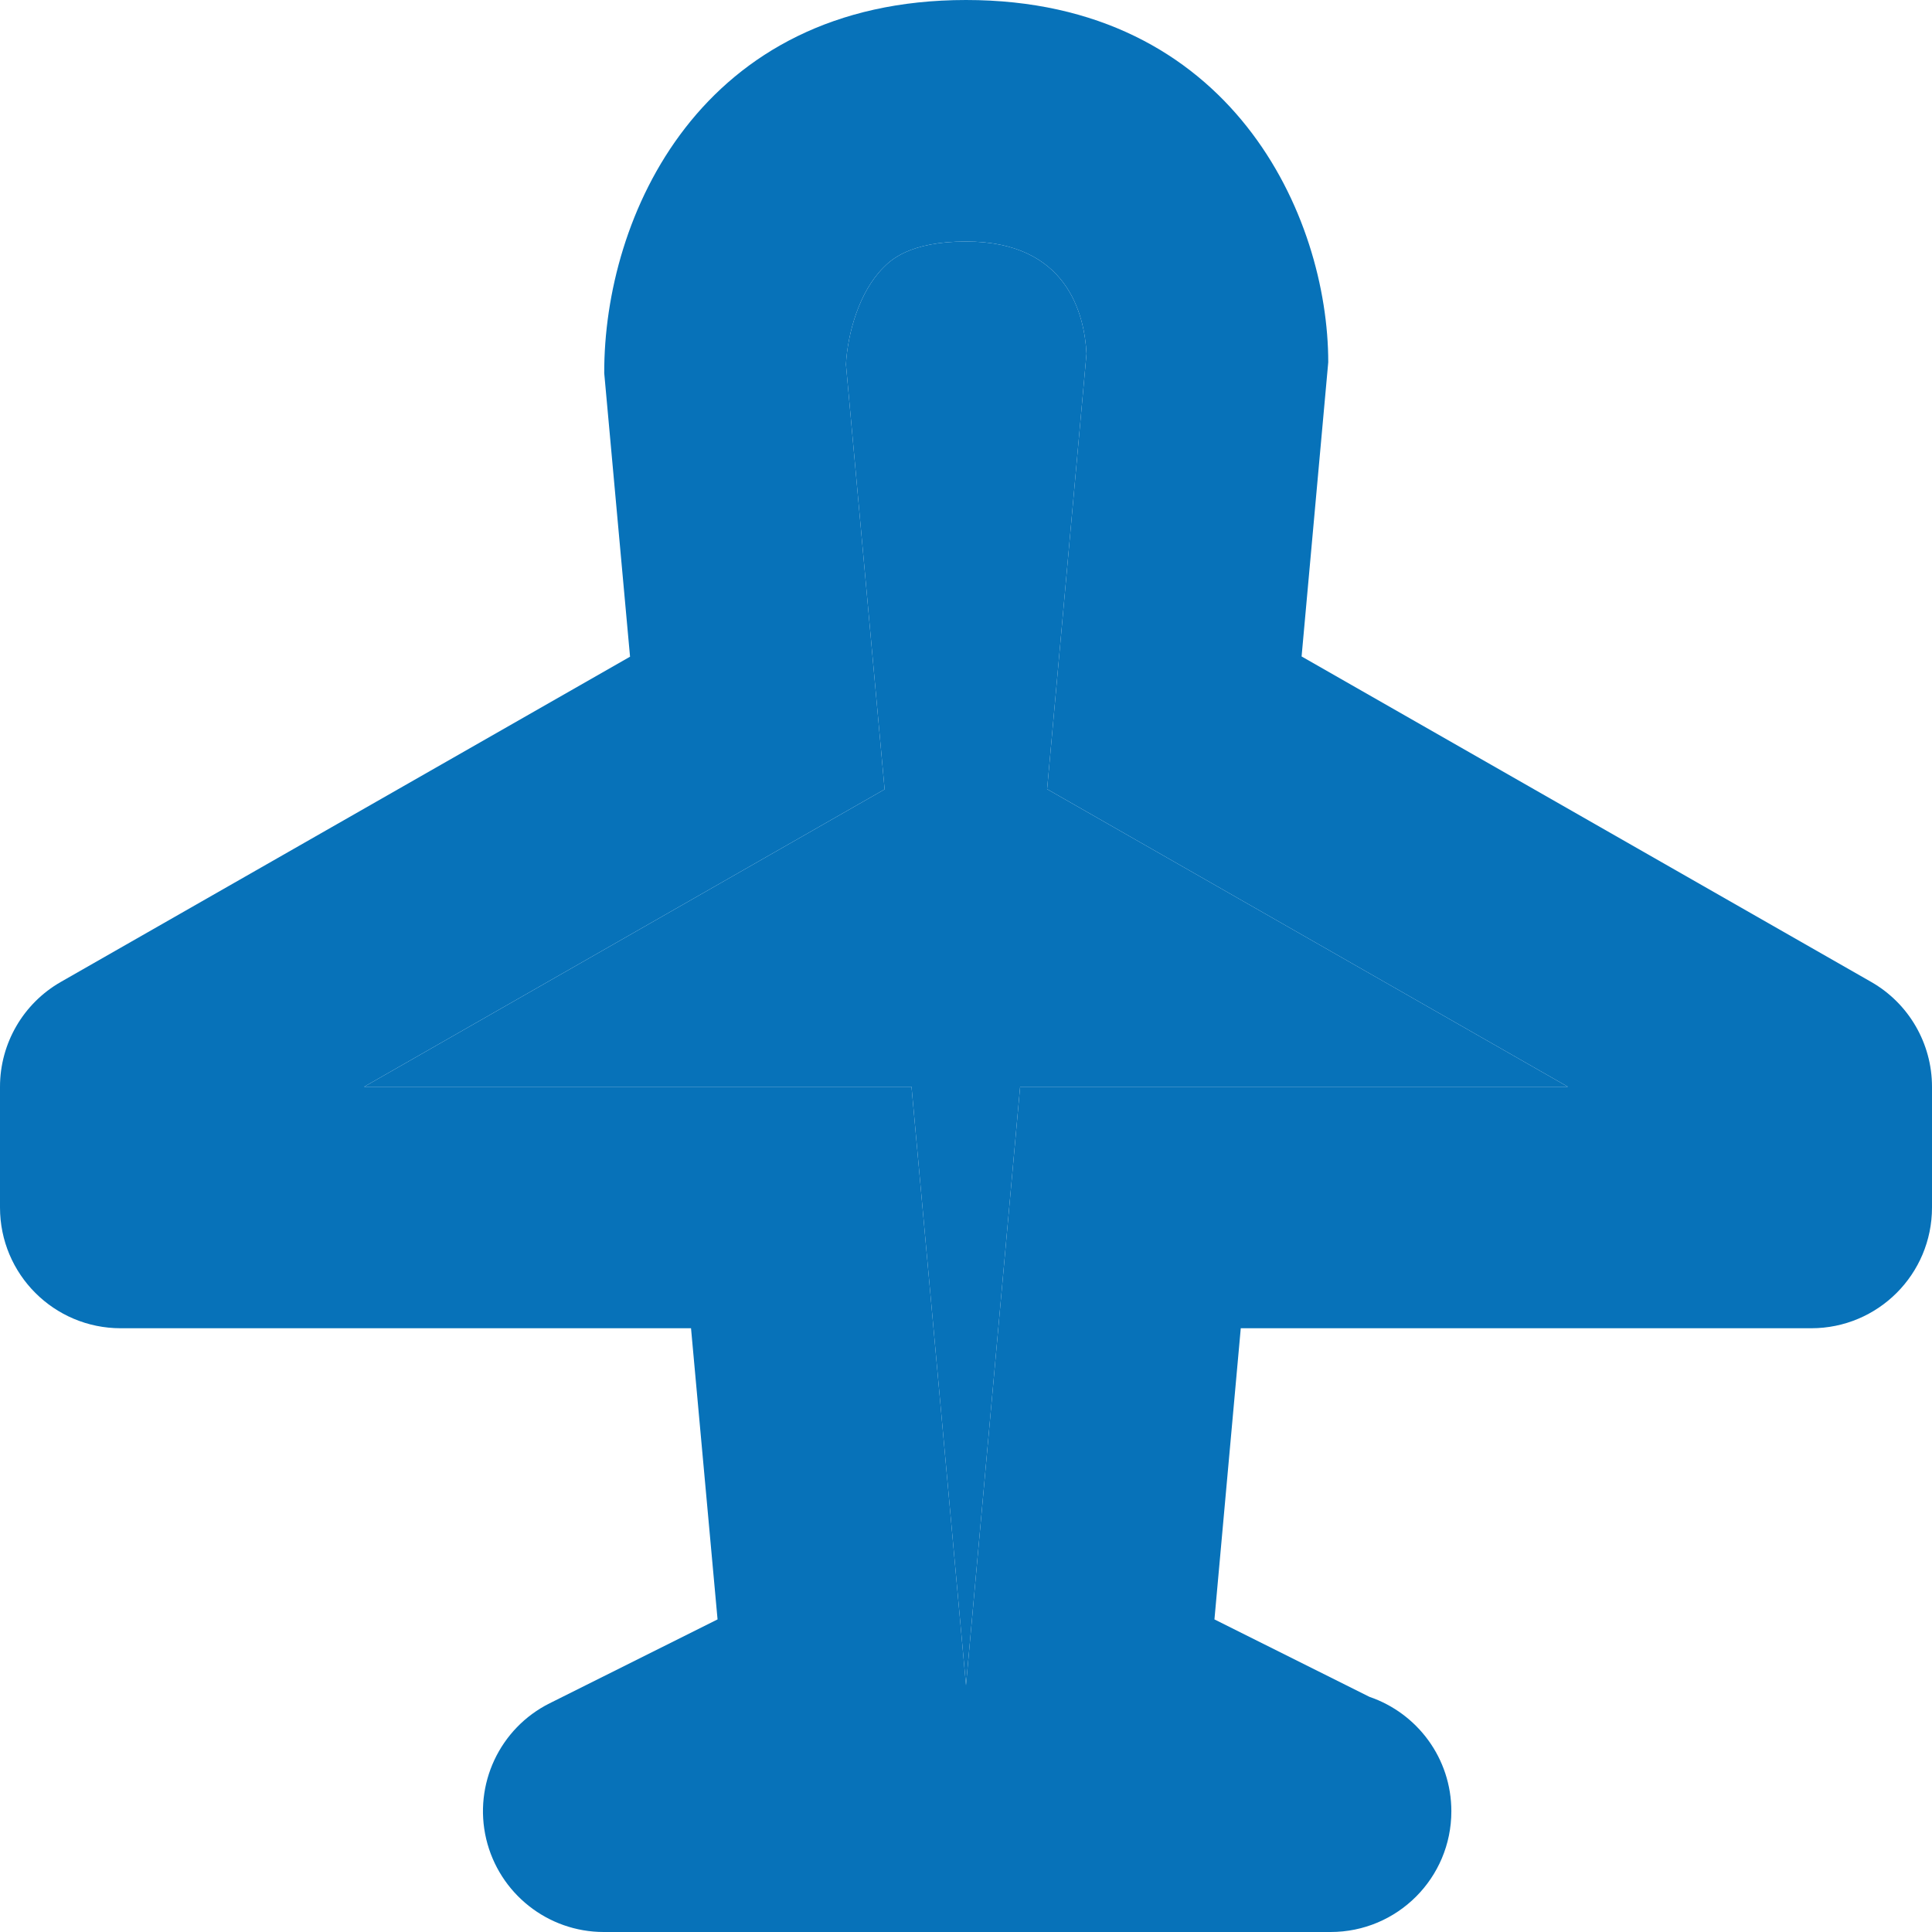
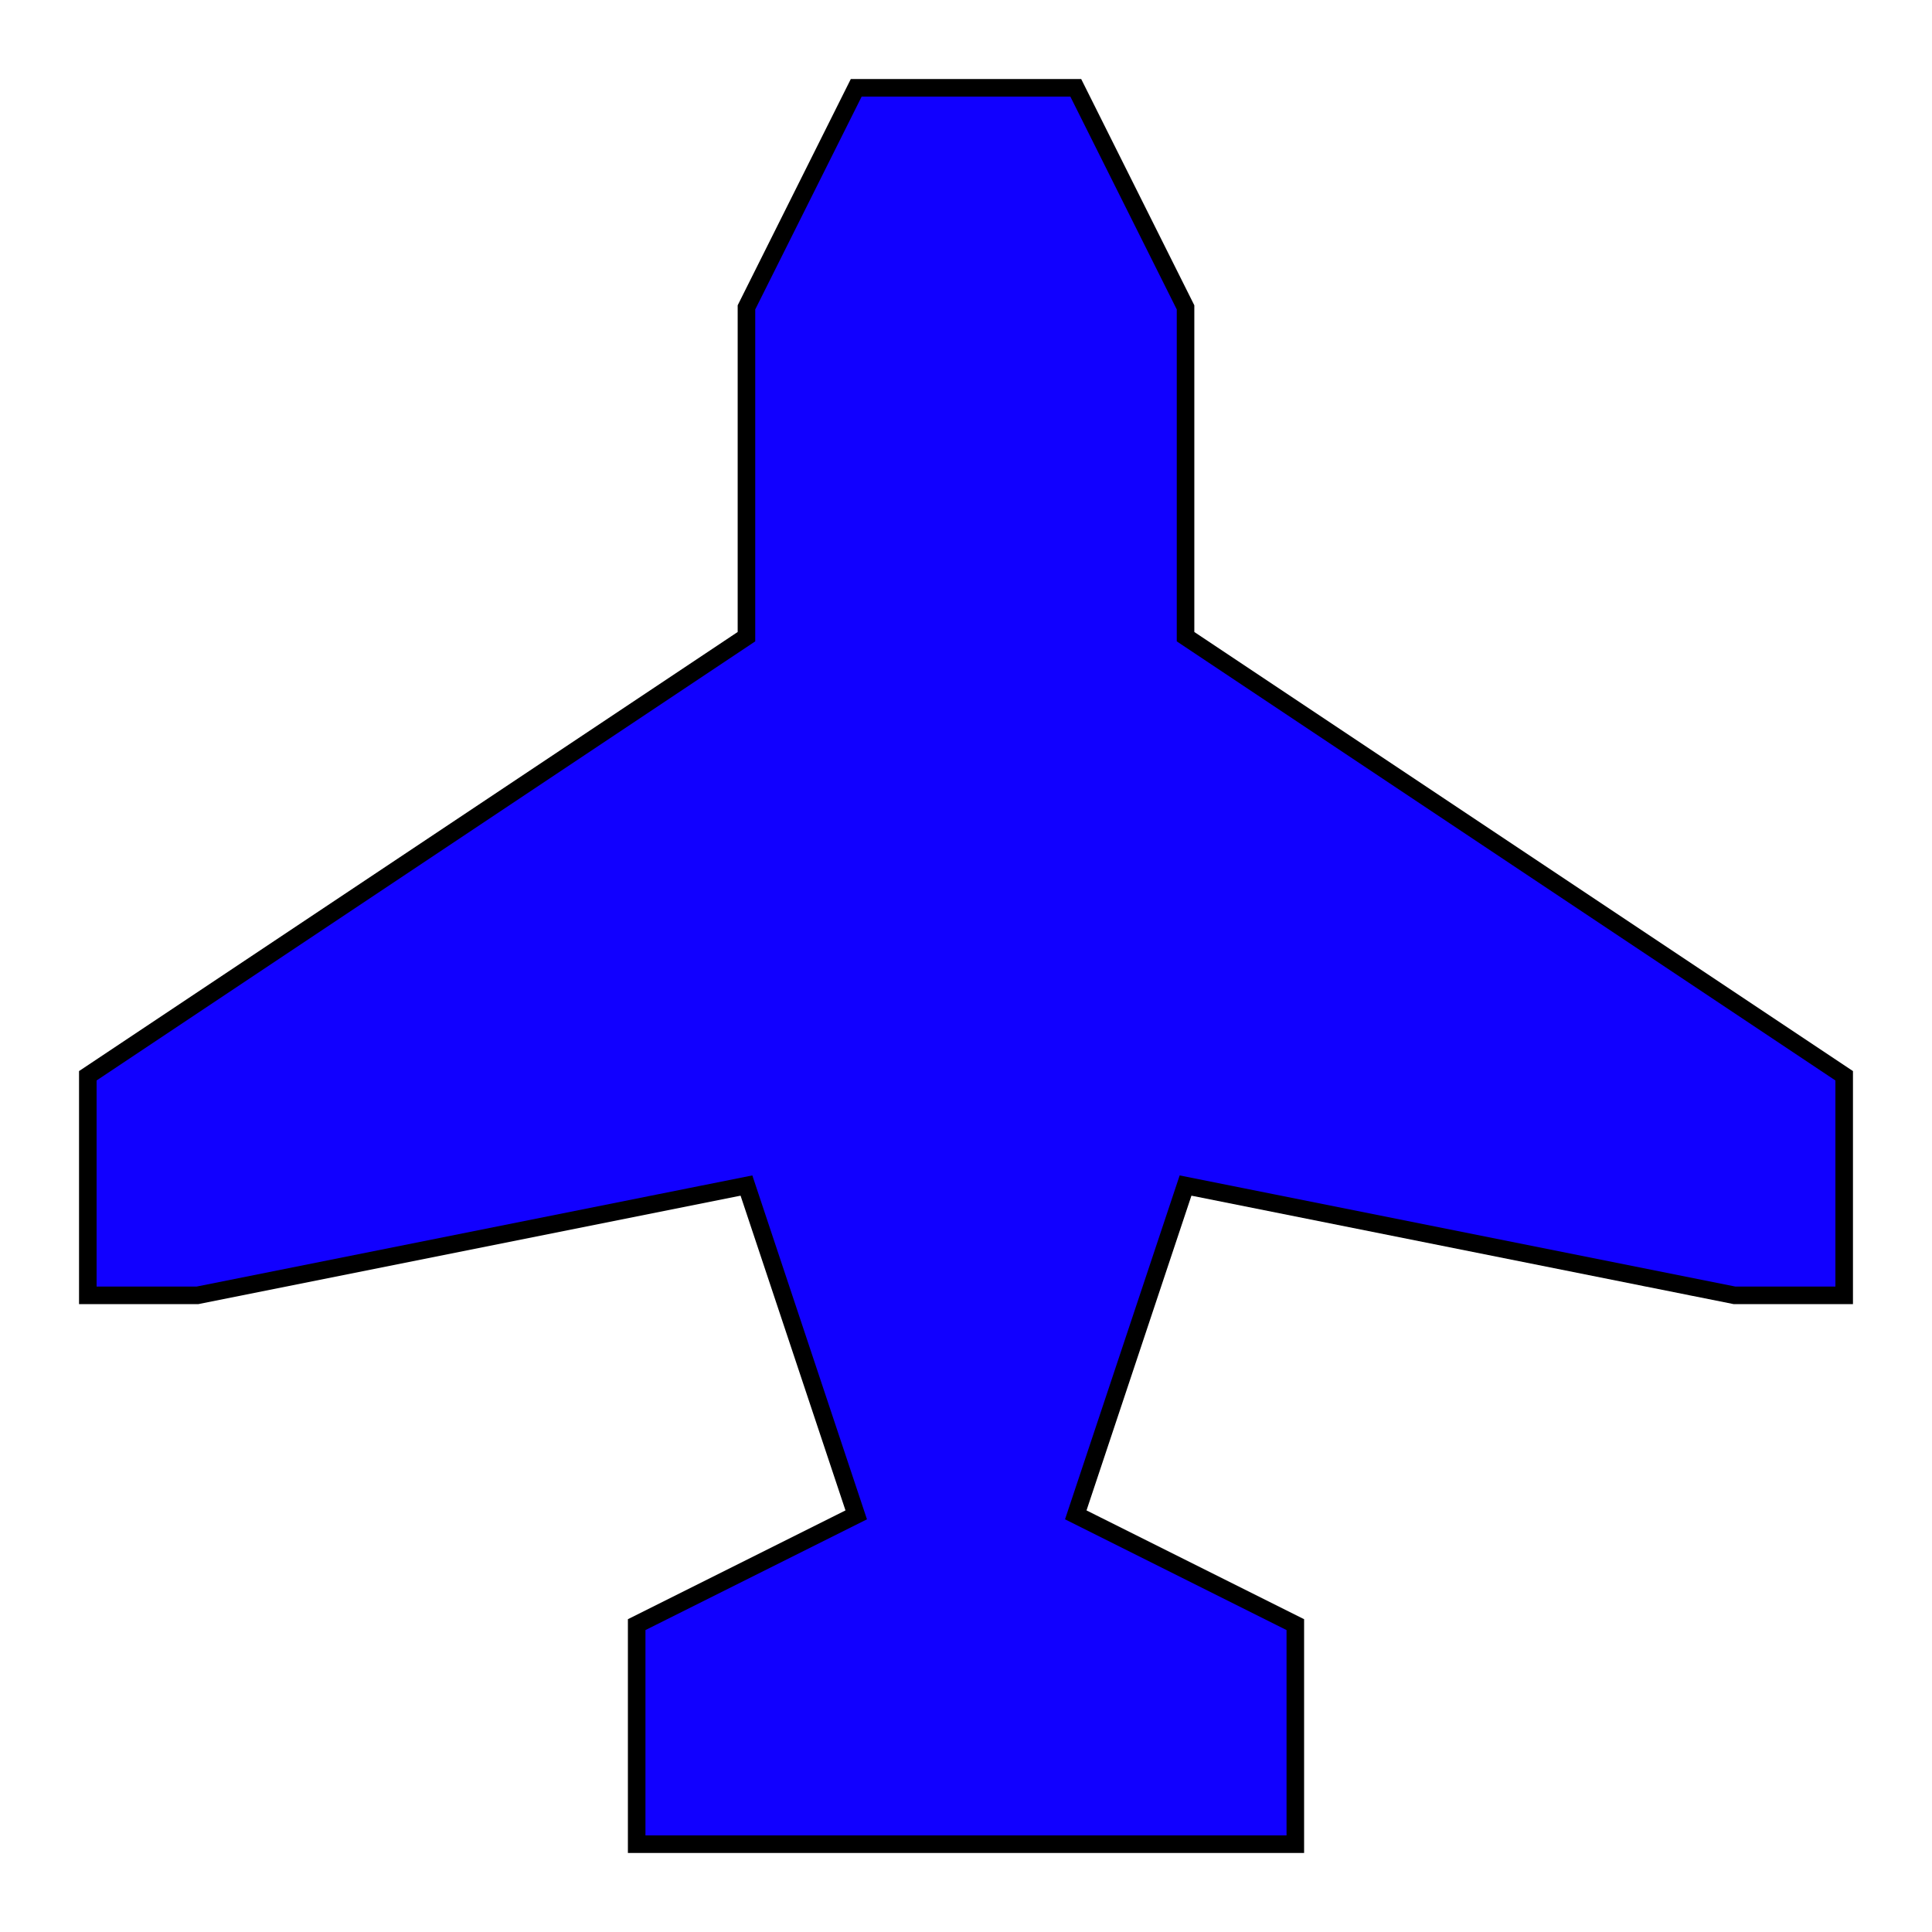
- <svg xmlns="http://www.w3.org/2000/svg" version="1.0" id="Layer_1" width="800px" height="800px" viewBox="0 0 64 64" enable-background="new 0 0 64 64" xml:space="preserve" fill="#000000">
+ <svg xmlns="http://www.w3.org/2000/svg" width="100px" height="100px" viewBox="-0.8 -0.8 17.60 17.60" fill="none" stroke="#000000" stroke-width="0.16">
  <g id="SVGRepo_bgCarrier" stroke-width="0" />
  <g id="SVGRepo_tracerCarrier" stroke-linecap="round" stroke-linejoin="round" />
  <g id="SVGRepo_iconCarrier">
-     <g>
-       <path fill="#0772B9" d="M32,8c3.352,0,3.926,2.41,3.992,3.719l-1.305,14.422L51.938,36H33.793L32,55.824L30.195,36H12.062 l17.242-9.852l-1.281-14.074c0.055-1.043,0.445-2.414,1.238-3.207C29.496,8.629,30.125,8,32,8 M32,0 c-8.805,0-12,7.176-11.984,12.363l0.855,9.391L2.016,32.527C0.77,33.238,0,34.566,0,36v4c0,2.211,1.789,4,4,4h18.891l0.879,9.645 l-5.559,2.777c-1.66,0.828-2.531,2.691-2.105,4.496C16.535,62.723,18.145,64,20,64h24c0.008,0,0.02,0,0.027,0 c0.02,0,0.039,0,0.051,0c2.211,0,4-1.789,4-4c0-1.758-1.133-3.25-2.711-3.789l-5.137-2.566L41.102,44H60c2.211,0,4-1.789,4-4v-4 c0-1.434-0.77-2.762-2.016-3.473L43.117,21.746L44,12C44,7.176,40.805,0,32,0L32,0z" />
-       <path fill="#0772B9" d="M32,8c3.352,0,3.926,2.41,3.992,3.719l-1.305,14.422L51.938,36H33.793L32,55.824L30.195,36H12.062 l17.242-9.852l-1.281-14.074c0.055-1.043,0.445-2.414,1.238-3.207C29.496,8.629,30.125,8,32,8" />
-     </g>
+     <path d="M7 0L6 2V5L0 9V11H1L6 10L7 13L5 14V16H11V14L9 13L10 10L15 11H16V9L10 5V2L9 0H7Z" fill="#1100ff" />
  </g>
</svg>
